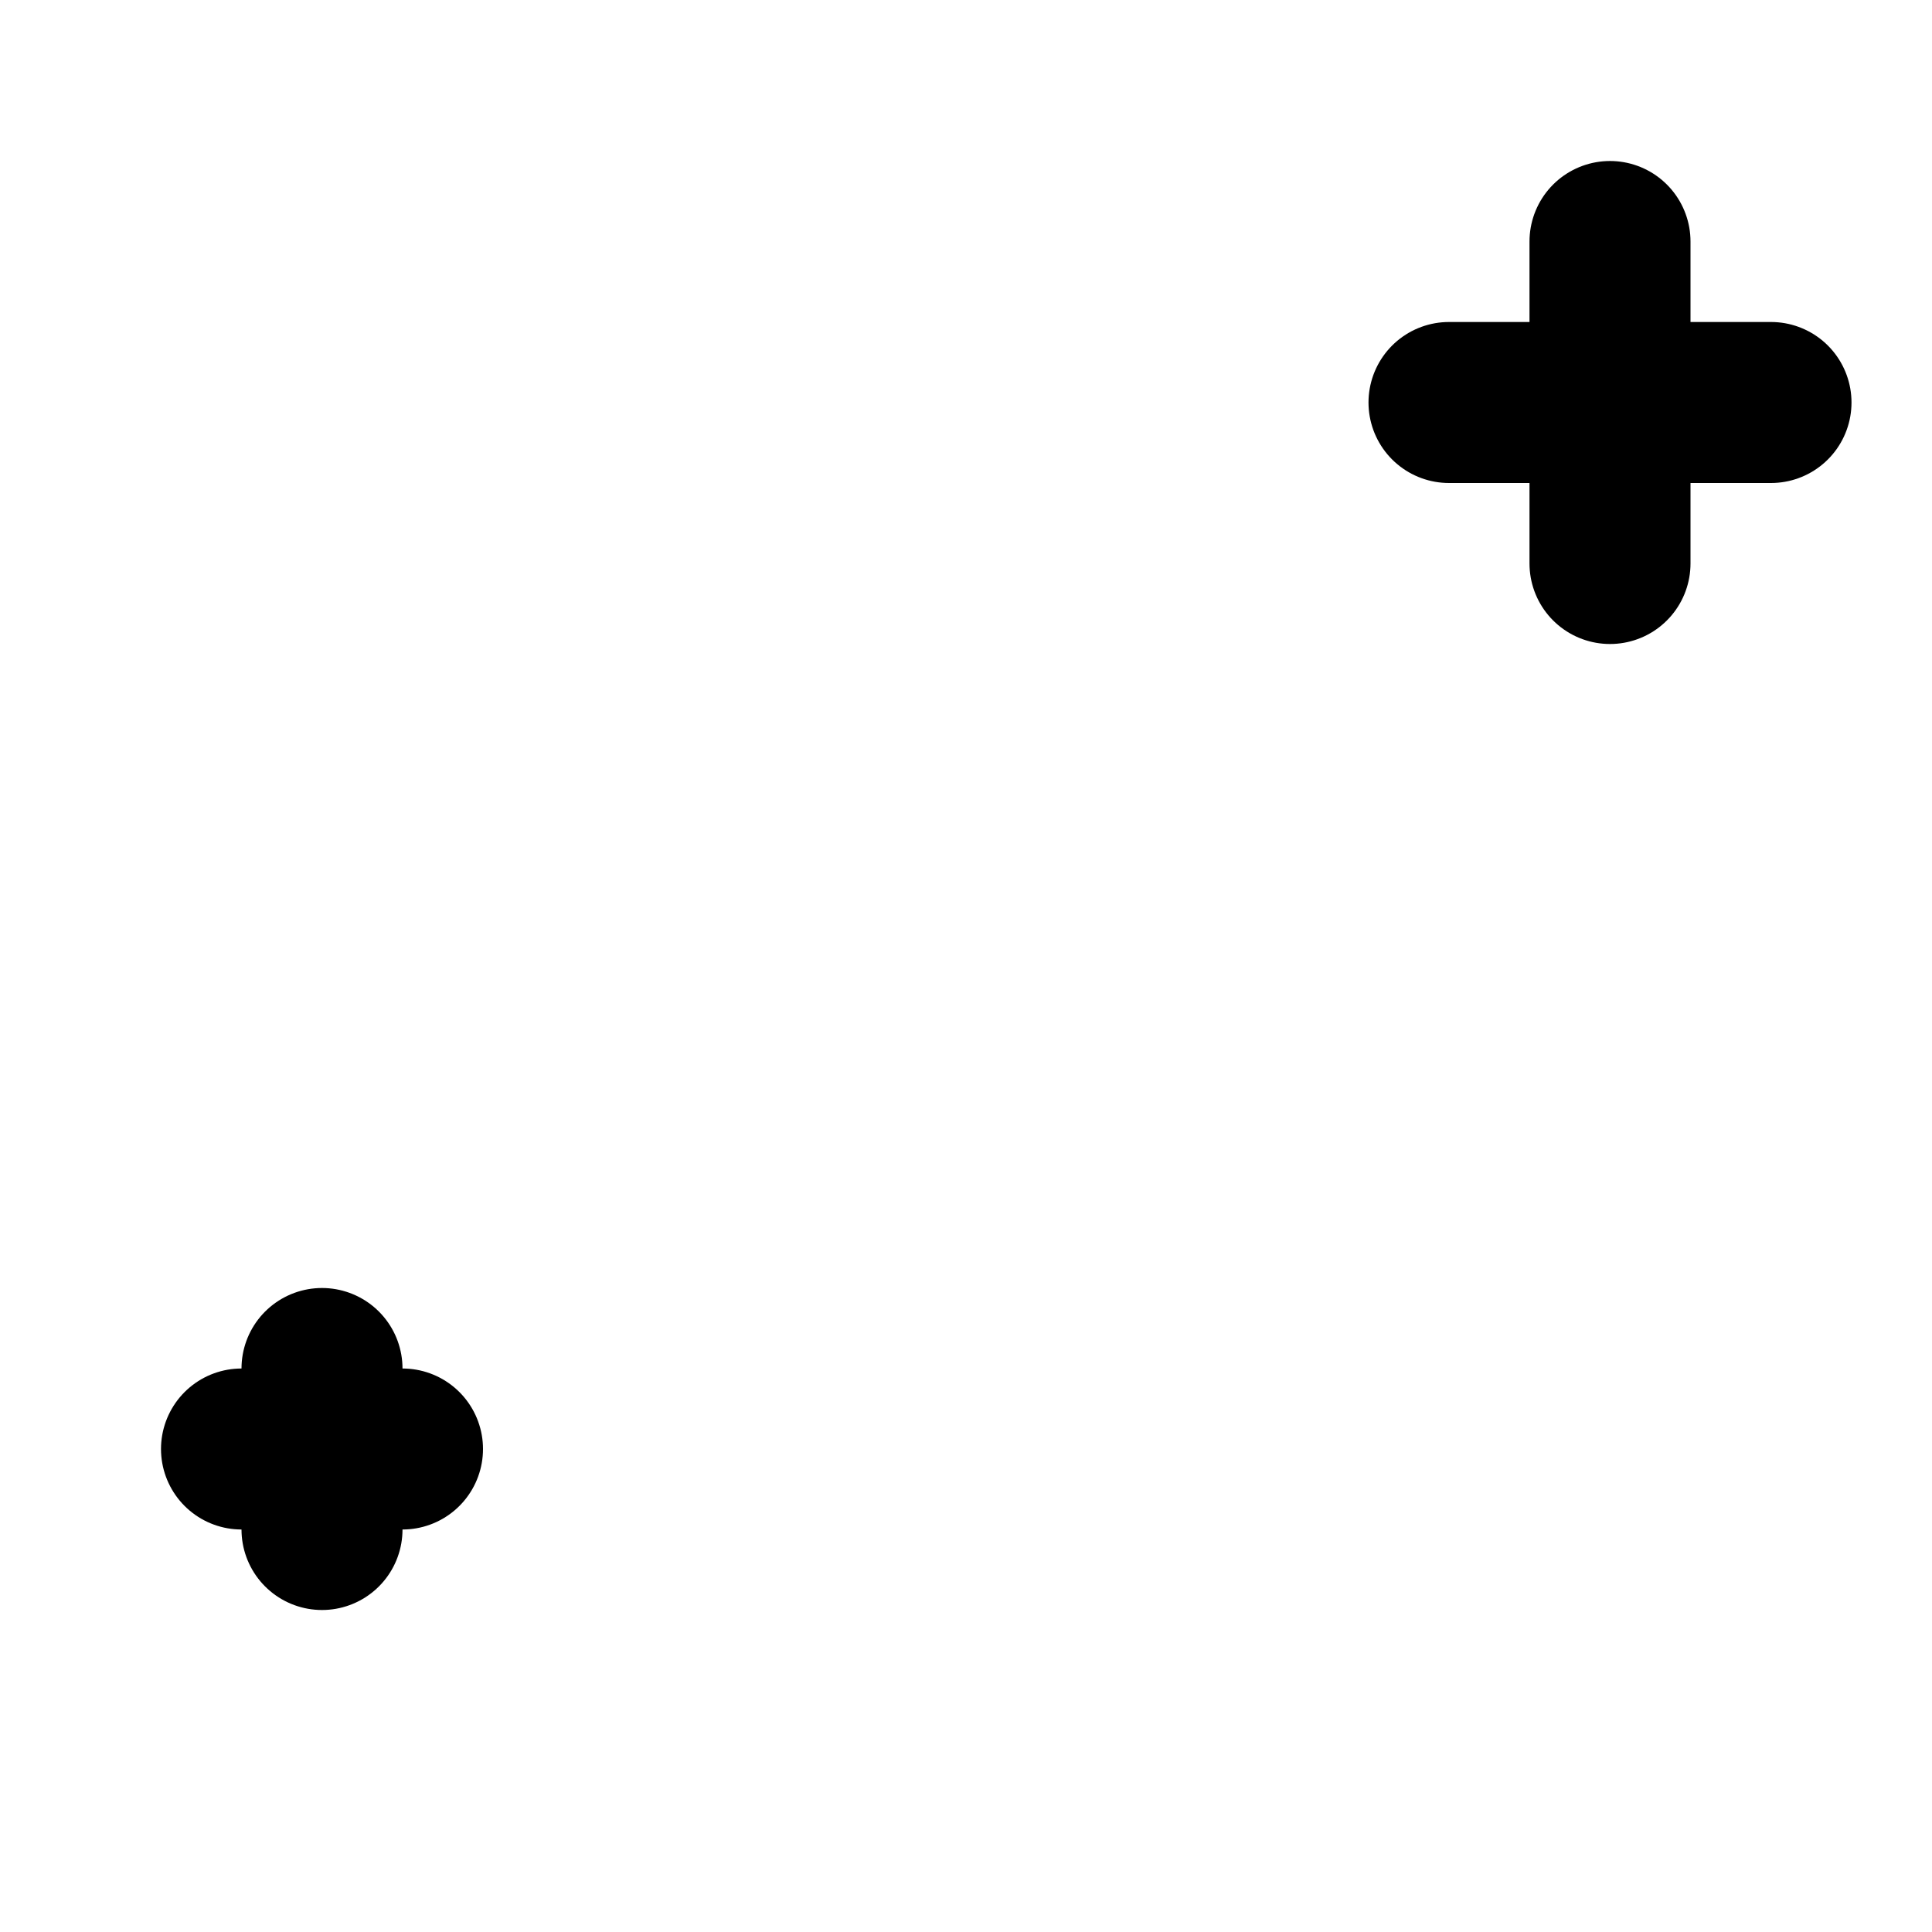
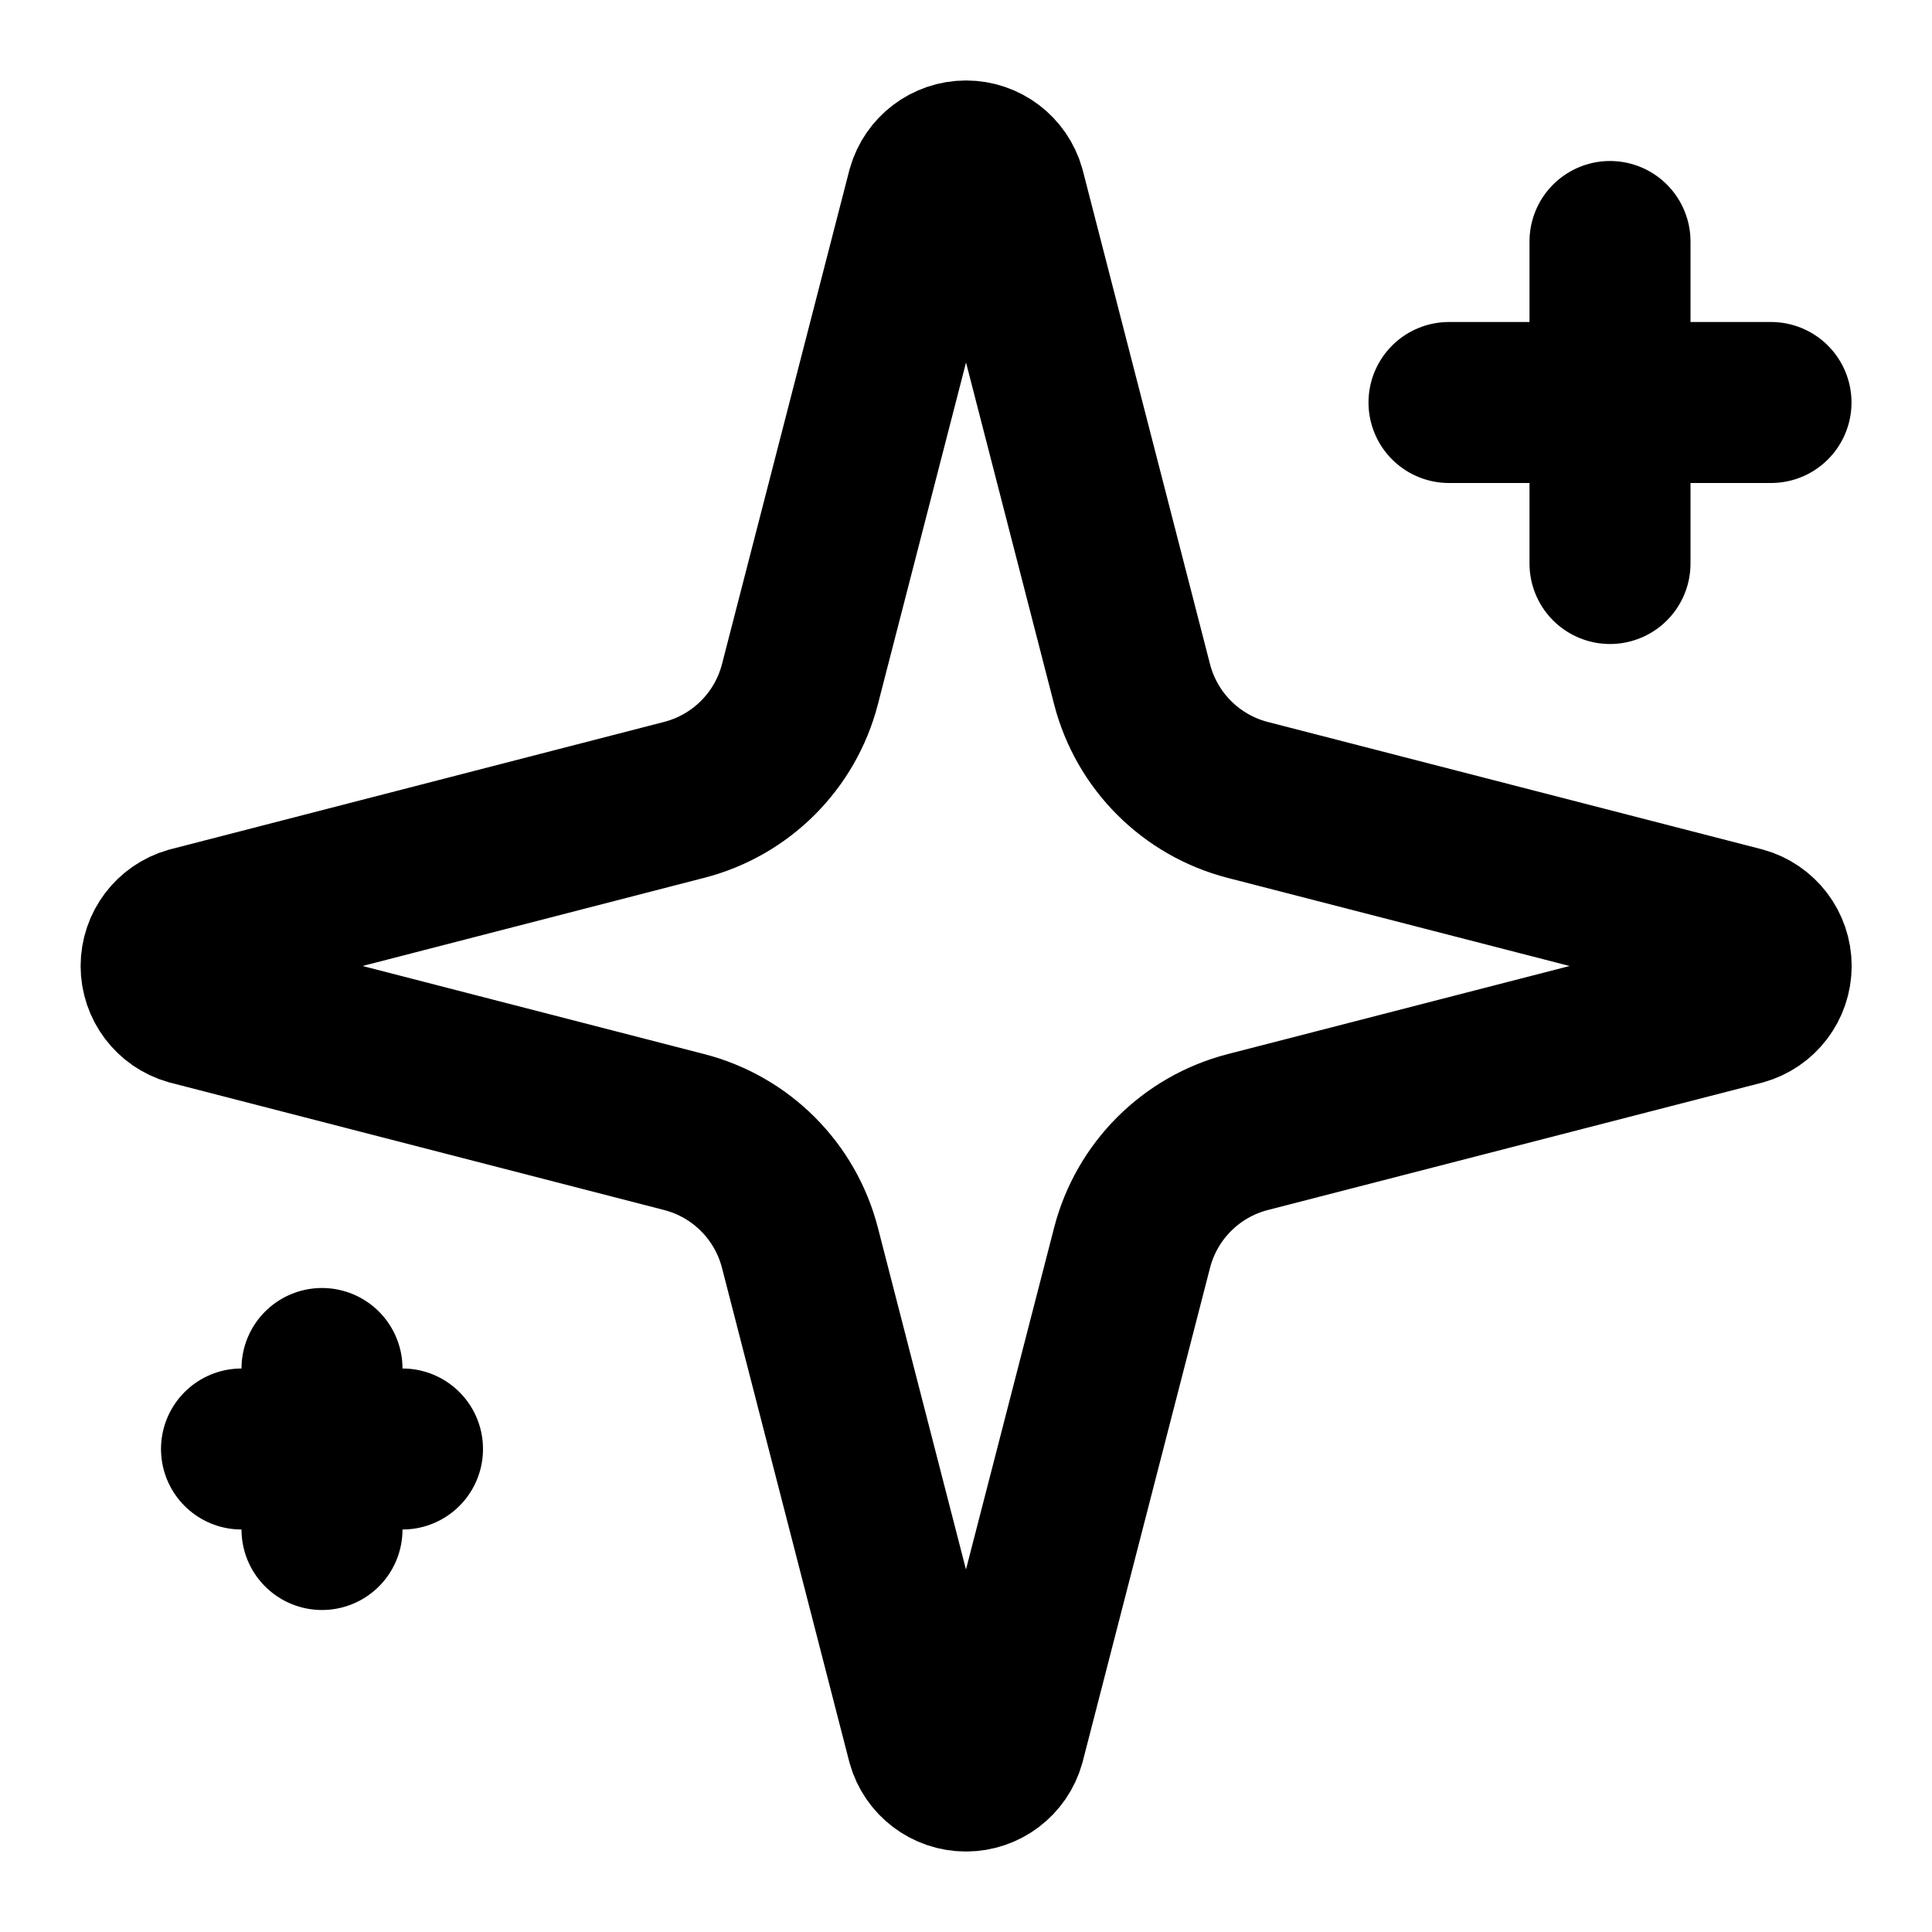
<svg xmlns="http://www.w3.org/2000/svg" viewBox="0 0 24 24" fill="none" stroke="#000" stroke-width="2" stroke-linecap="round" stroke-linejoin="round">
+   <path d="M9.937 15.5A2 2 0 0 0 8.5 14.063l-6.135-1.582a.5.5 0 0 1 0-.962L8.5 9.936A2 2 0 0 0 9.937 8.5l1.582-6.135a.5.5 0 0 1 .963 0L14.063 8.5A2 2 0 0 0 15.5 9.937l6.135 1.581a.5.5 0 0 1 0 .964L15.5 14.063a2 2 0 0 0-1.437 1.437l-1.582 6.135a.5.5 0 0 1-.963 0z" />
  <path d="M20 3v4" />
  <path d="M22 5h-4" />
  <path d="M4 17v2" />
  <path d="M5 18H3" />
</svg>
